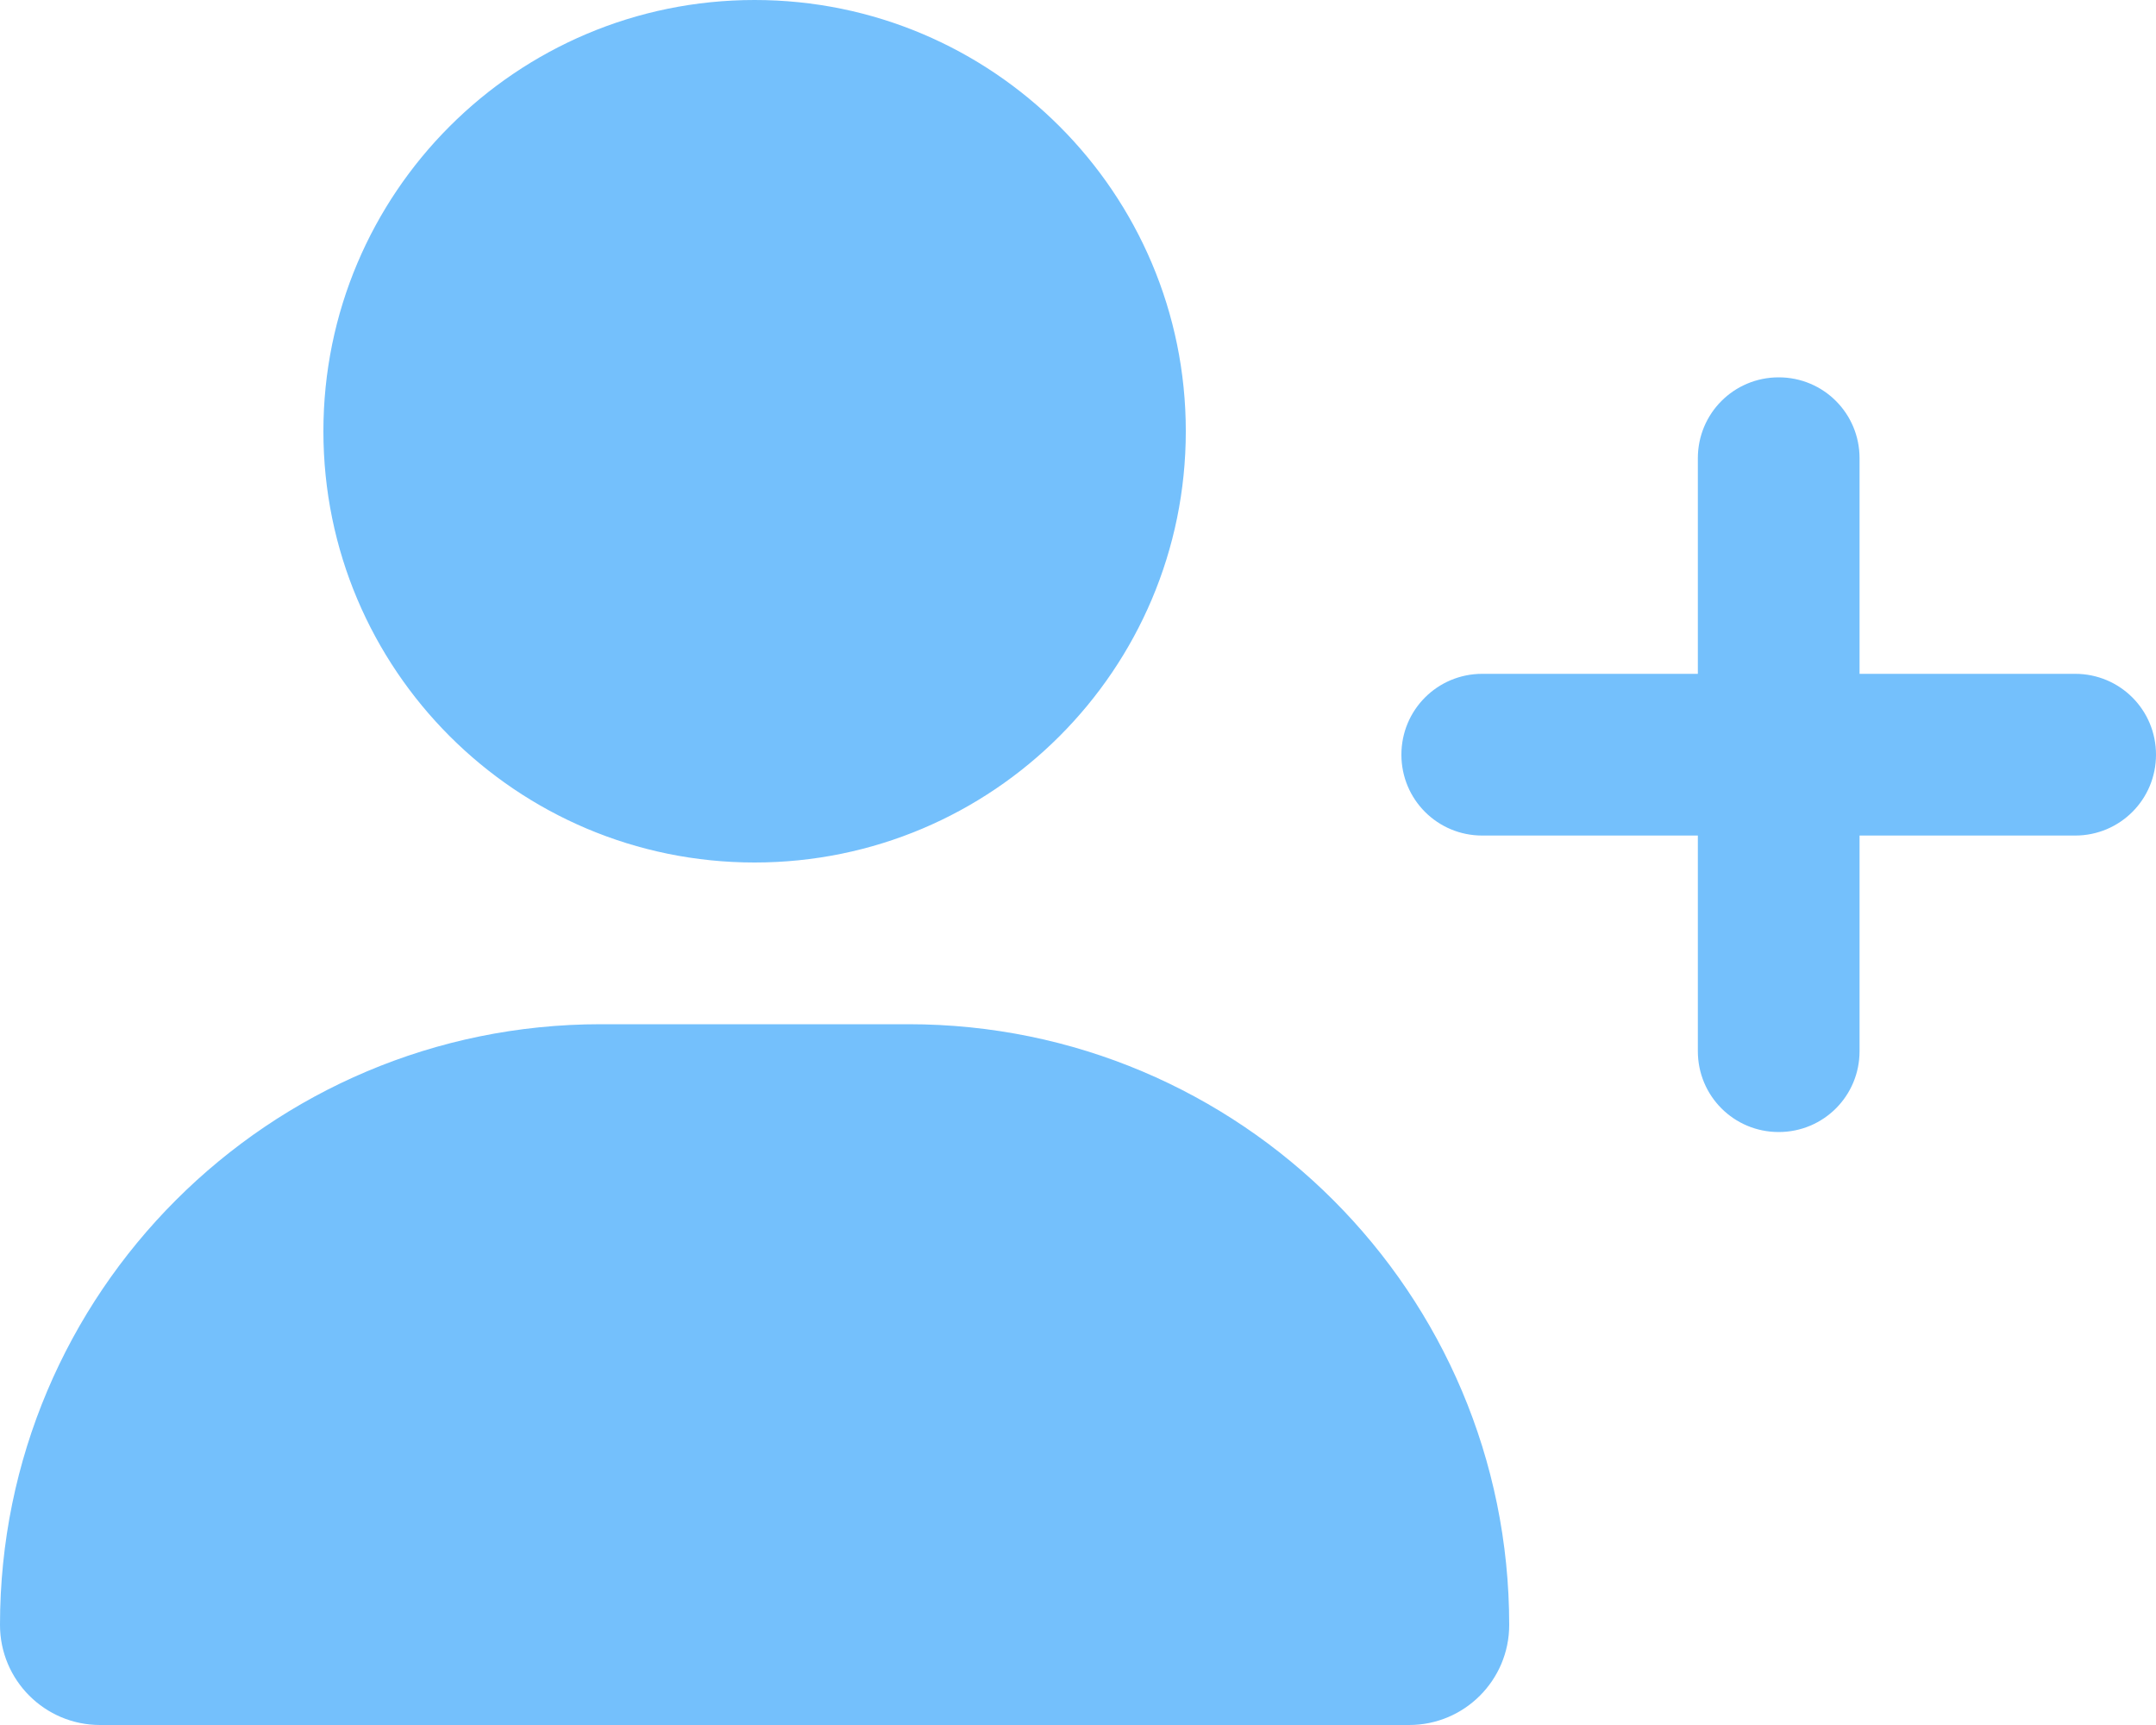
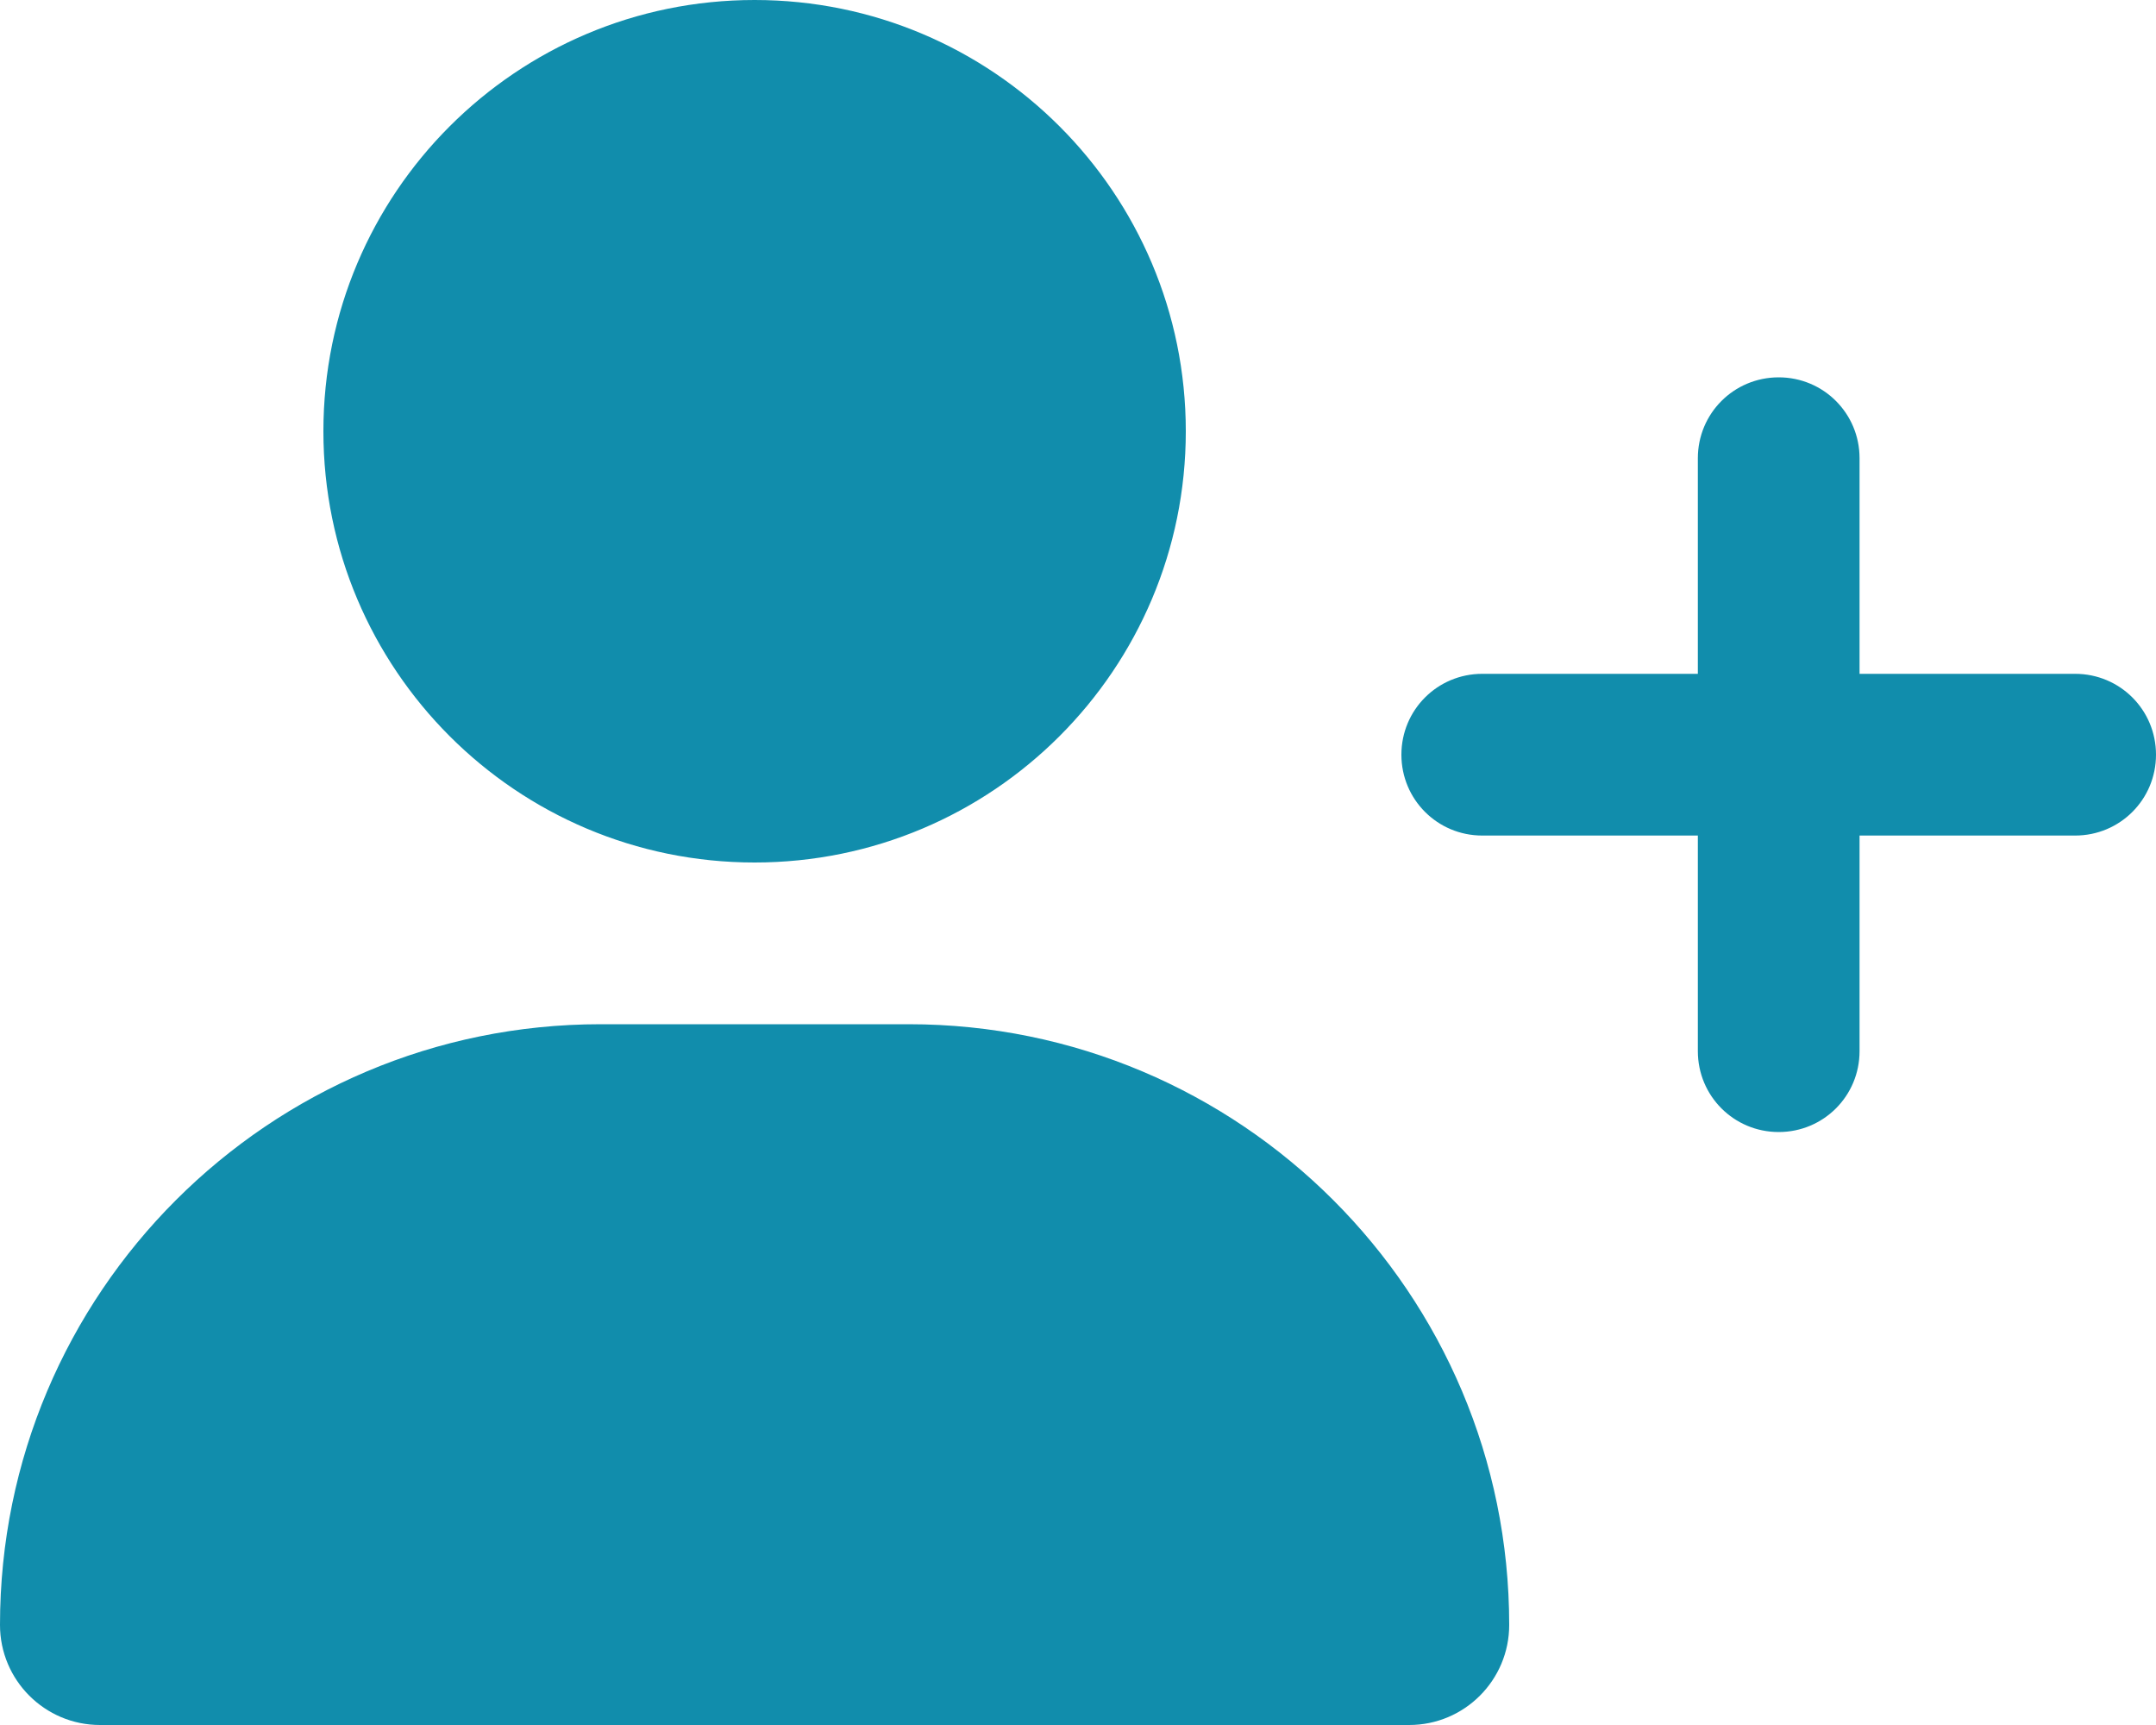
<svg xmlns="http://www.w3.org/2000/svg" viewBox="0 0 640 512">
-   <path fill="#74C0FC" d="M96 128a128 128 0 1 1 256 0A128 128 0 1 1 96 128zM0 482.3C0 383.8 79.8 304 178.3 304h91.4C368.2 304 448 383.8 448 482.3c0 16.4-13.3 29.7-29.7 29.7H29.7C13.3 512 0 498.7 0 482.3zM504 312V248H440c-13.3 0-24-10.7-24-24s10.7-24 24-24h64V136c0-13.3 10.7-24 24-24s24 10.7 24 24v64h64c13.3 0 24 10.7 24 24s-10.7 24-24 24H552v64c0 13.3-10.7 24-24 24s-24-10.7-24-24z" />
+   <path fill="#118dac" d="M96 128a128 128 0 1 1 256 0A128 128 0 1 1 96 128zM0 482.3C0 383.8 79.8 304 178.3 304h91.4C368.2 304 448 383.8 448 482.3c0 16.4-13.3 29.7-29.7 29.7H29.7C13.3 512 0 498.7 0 482.3zM504 312V248H440c-13.3 0-24-10.7-24-24s10.7-24 24-24h64V136c0-13.3 10.7-24 24-24s24 10.7 24 24v64h64c13.3 0 24 10.7 24 24s-10.7 24-24 24H552v64c0 13.3-10.7 24-24 24s-24-10.7-24-24z" />
</svg>
